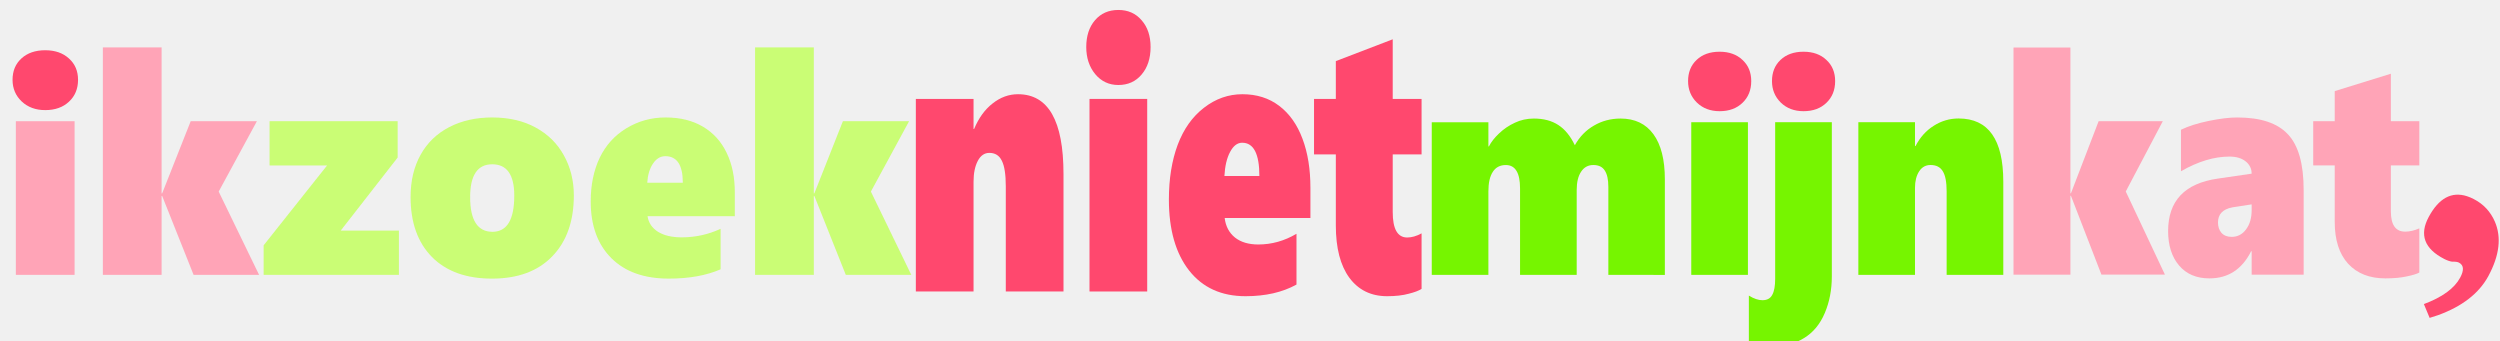
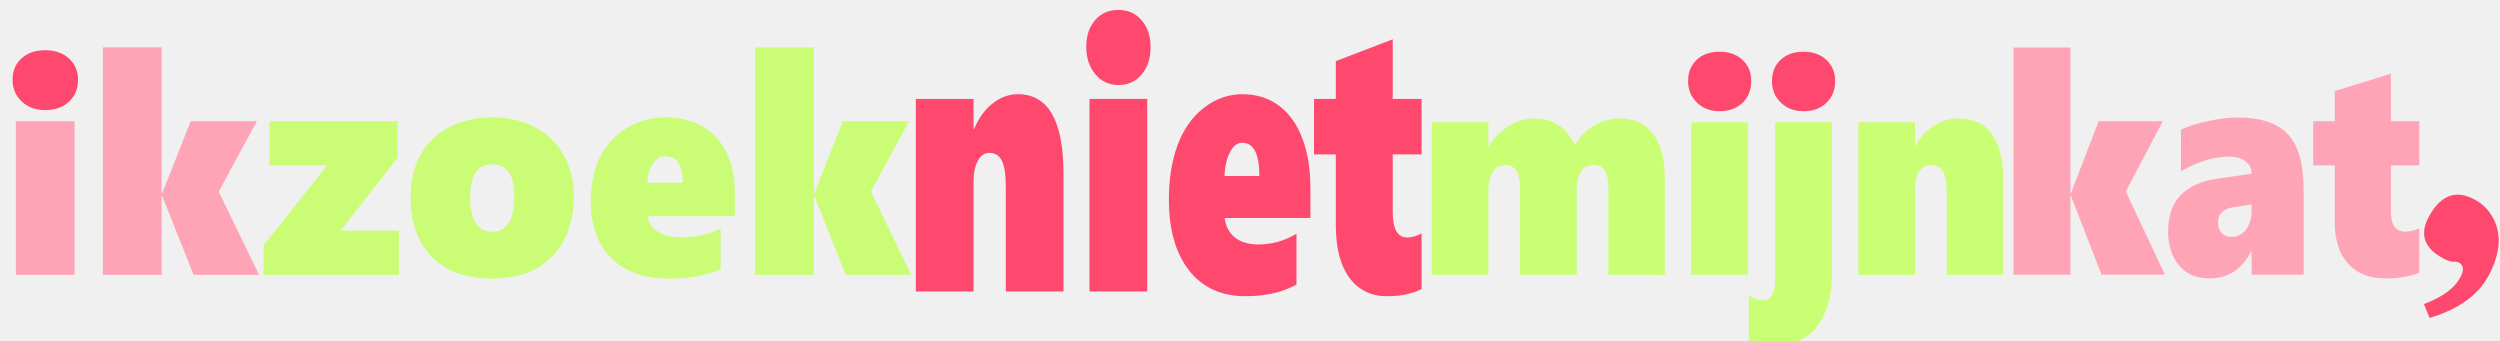
<svg xmlns="http://www.w3.org/2000/svg" width="235mm" height="32mm" viewBox="0 0 235 32" version="1.1" id="svg1" xml:space="preserve">
  <defs id="defs1">
    <mask maskUnits="userSpaceOnUse" id="mask154">
      <path style="opacity:0.976;fill:#ffffff;fill-opacity:1;stroke:none;stroke-width:0;stroke-dasharray:none;stroke-opacity:0.524" d="m 165.954,534.892 c -9.46,-7.027 -13.244,-18.92 -24.866,-18.379 -11.622,0.541 -36.759,-6.487 -30.272,0.811 6.487,7.298 20.542,18.65 16.487,24.326 -4.054,5.676 -1.892,15.136 13.514,16.758 15.406,1.622 21.893,-14.595 25.136,-23.515 z" id="path155" />
    </mask>
    <mask maskUnits="userSpaceOnUse" id="mask156">
      <path style="opacity:0.976;fill:#ffffff;fill-opacity:1;stroke:none;stroke-width:0;stroke-dasharray:none;stroke-opacity:0.524" d="m -170.165,161.968 c 3.656,-0.812 2.234,-0.609 3.047,-1.422 0.812,-0.812 4.468,-11.171 4.468,-11.171 0,0 -0.812,-3.656 1.219,-3.047 2.031,0.609 12.593,-0.203 24.17,-2.64 11.577,-2.437 7.109,-9.14 20.717,-7.109 13.608,2.031 5.484,13.811 7.515,21.123 2.031,7.312 -7.109,27.623 -4.062,31.279 3.047,3.656 -10.358,4.671 -10.358,4.671 l -36.966,-1.016 c 0,0 5.484,-4.062 2.64,-6.499 -2.844,-2.437 -2.234,-4.773 -3.656,-8.226 -1.422,-3.453 -0.609,-4.164 -3.453,-7.82 -2.844,-3.656 -5.89,-5.281 -5.281,-8.124 z" id="path157" />
    </mask>
    <mask maskUnits="userSpaceOnUse" id="mask156-9">
      <path style="opacity:0.976;fill:#ffffff;fill-opacity:1;stroke:none;stroke-width:0;stroke-dasharray:none;stroke-opacity:0.524" d="m -170.165,161.968 c 3.656,-0.812 2.234,-0.609 3.047,-1.422 0.812,-0.812 4.468,-11.171 4.468,-11.171 0,0 -0.812,-3.656 1.219,-3.047 2.031,0.609 12.593,-0.203 24.17,-2.64 11.577,-2.437 7.109,-9.14 20.717,-7.109 13.608,2.031 5.484,13.811 7.515,21.123 2.031,7.312 -7.109,27.623 -4.062,31.279 3.047,3.656 -10.358,4.671 -10.358,4.671 l -36.966,-1.016 c 0,0 5.484,-4.062 2.64,-6.499 -2.844,-2.437 -2.234,-4.773 -3.656,-8.226 -1.422,-3.453 -0.609,-4.164 -3.453,-7.82 -2.844,-3.656 -5.89,-5.281 -5.281,-8.124 z" id="path157-2" />
    </mask>
    <mask maskUnits="userSpaceOnUse" id="mask157">
      <path style="opacity:0.976;fill:#ffffff;fill-opacity:1;stroke:none;stroke-width:0;stroke-dasharray:none;stroke-opacity:0.524" d="m -170.165,161.968 c 3.656,-0.812 2.234,-0.609 3.047,-1.422 0.812,-0.812 4.468,-11.171 4.468,-11.171 0,0 -0.812,-3.656 1.219,-3.047 2.031,0.609 5.524,-1.214 16.989,-0.127 9.515,0.903 -7.601,17.608 -6.822,25.766 0.742,7.776 2.841,12.329 5.888,15.985 3.047,3.656 2.311,4.615 2.311,4.615 l -17.349,0.068 c 0,0 5.484,-4.062 2.64,-6.5 -2.844,-2.437 -2.234,-4.773 -3.656,-8.226 -1.422,-3.453 -0.609,-4.164 -3.453,-7.82 -2.844,-3.656 -5.89,-5.281 -5.281,-8.124 z" id="path158" />
    </mask>
    <mask maskUnits="userSpaceOnUse" id="mask157-8">
      <path style="opacity:0.976;fill:#ffffff;fill-opacity:1;stroke:none;stroke-width:0;stroke-dasharray:none;stroke-opacity:0.524" d="m -170.165,161.968 c 3.656,-0.812 2.234,-0.609 3.047,-1.422 0.812,-0.812 4.468,-11.171 4.468,-11.171 0,0 -0.812,-3.656 1.219,-3.047 2.031,0.609 5.524,-1.214 16.989,-0.127 9.515,0.903 -7.601,17.608 -6.822,25.766 0.742,7.776 2.841,12.329 5.888,15.985 3.047,3.656 2.311,4.615 2.311,4.615 l -17.349,0.068 c 0,0 5.484,-4.062 2.64,-6.5 -2.844,-2.437 -2.234,-4.773 -3.656,-8.226 -1.422,-3.453 -0.609,-4.164 -3.453,-7.82 -2.844,-3.656 -5.89,-5.281 -5.281,-8.124 z" id="path158-9" />
    </mask>
    <mask maskUnits="userSpaceOnUse" id="mask257">
      <path style="fill:#ffffff;fill-opacity:0.998;stroke:none;stroke-width:0;stroke-dasharray:none;stroke-opacity:0.524" d="m 325.156,328.158 c 1.129,2.781 1.791,6.016 0.938,8.884 -0.921,3.096 -4.725,3.78 -7.565,4.129 -5.529,0.536 -12.487,-1.768 -14.564,-7.572 -1.408,-3.933 3.884,-11.483 9.429,-12.162 2.782,-0.341 9.33,0.423 11.763,6.721 z" id="path258" />
    </mask>
    <mask maskUnits="userSpaceOnUse" id="mask1202">
      <path style="opacity:1;fill:#ffffff;fill-opacity:1;stroke:none;stroke-width:0;stroke-dasharray:none;stroke-opacity:0.524" d="m 245.599,566.635 c -5.946,1.081 -13.784,0 -17.298,-4.054 -3.514,-4.054 -9.46,-9.46 -20.812,-7.838 -11.352,1.622 -16.487,8.108 -19.46,5.946 -2.973,-2.162 -14.866,-7.027 -12.433,-2.703 2.433,4.325 0.27,5.135 -2.162,7.027 -2.433,1.892 -9.19,9.19 -13.514,8.649 -4.325,-0.541 -2.703,0.541 -6.757,4.054 -4.054,3.514 -12.974,18.65 -20.001,23.244 -7.027,4.595 -10.001,20.812 -11.622,26.218 -1.622,5.406 -0.27,23.244 -3.514,27.839 -3.243,4.595 -5.946,20.812 -5.406,32.164 0.541,11.352 3.784,16.758 10.001,14.055 6.217,-2.703 32.164,-18.92 38.11,-20.271 5.946,-1.351 15.947,4.865 21.352,5.676 5.406,0.811 30.542,0.541 33.786,1.892 3.243,1.351 15.406,18.379 18.379,20.271 2.973,1.892 13.244,11.622 18.379,11.082 5.135,-0.541 8.109,-0.27 12.163,-8.109 4.054,-7.838 -2.433,-25.407 2.433,-28.38 4.865,-2.973 5.135,-5.406 14.866,-7.027 9.73,-1.622 25.136,-1.081 35.137,0.27 10.001,1.351 39.191,2.973 39.191,2.973 l -1.081,-121.898 c -6.757,0.541 -3.514,2.973 -13.244,2.703 -9.73,-0.27 -7.568,1.081 -13.514,0 -5.946,-1.081 -7.298,-2.162 -11.622,-0.541 -4.325,1.622 -9.73,-4.595 -13.244,0 -3.514,4.595 -1.892,-1.351 -9.19,2.703 -7.298,4.054 0.811,5.676 -14.055,5.406 -14.866,-0.27 -34.867,-1.351 -34.867,-1.351 z" id="path1203" />
    </mask>
    <mask maskUnits="userSpaceOnUse" id="mask279">
      <path style="fill:#ffffff;fill-opacity:0.988;stroke-width:0.265" d="m 310.378,-55.425 c 7.263,-2.293 29.815,-16.819 32.873,-16.436 3.058,0.382 29.815,-9.174 35.548,-7.263 5.734,1.911 14.907,2.293 19.494,1.529 4.587,-0.764 18.348,-5.734 19.112,-1.147 0.764,4.587 3.44,12.232 0,14.907 -3.44,2.676 -6.116,7.263 -4.587,11.085 1.529,3.822 6.88,3.058 -2.676,9.556 -9.556,6.498 -15.29,11.085 -16.054,16.436 -0.764,5.351 0.382,10.32 -7.645,9.556 -8.027,-0.764 -14.525,0 -14.143,1.911 0.382,1.911 -15.672,17.965 -15.672,17.965 z" id="path574" />
    </mask>
    <mask maskUnits="userSpaceOnUse" id="mask1156">
      <path style="fill:#ffffff;fill-opacity:0.998;stroke-width:0.265" d="m 547.367,38.511 c 7.263,10.32 22.552,9.652 27.521,13.092 4.969,3.44 15.29,6.498 4.205,11.849 -11.085,5.351 -33.637,0 -41.282,16.054 -7.645,16.054 -18.348,37.077 -9.174,41.664 9.174,4.587 36.313,17.583 47.78,13.761 11.467,-3.822 6.819,-31.113 15.718,-34.657 10.842,-4.317 16.148,-13.813 18.895,-25.965 1.171,-5.18 3.969,-6.184 5.113,-8.387 1.987,-3.824 2.185,-6.57 2.893,-7.392 2.135,-2.479 6.976,-5.351 5.065,-11.467 -1.911,-6.116 -6.211,-11.754 -11.706,-11.658 -5.682,0.099 -5.946,2.167 -16.372,1.39 -6.211,-0.463 -12.072,1.141 -21.114,0.645 -9.891,-0.542 -13.143,-2.501 -27.542,1.07 z" id="path1156" />
    </mask>
  </defs>
  <g id="layer1">
    <path id="text911-8-4" style="font-size:57.226px;font-family:MingLiU-ExtB;-inkscape-font-specification:MingLiU-ExtB;fill:#ff466c;fill-opacity:0.988;stroke-width:0;stroke-opacity:0.524" d="m 231.892,18.442 c -1.448,-0.463 -2.646,0.189 -3.595,1.957 -0.895,1.667 -0.409,2.981 1.458,3.941 0.262,0.135 0.508,0.221 0.739,0.258 0.298,-0.01 0.513,0.018 0.644,0.086 0.459,0.236 0.499,0.707 0.12,1.412 -0.544,1.012 -1.682,1.841 -3.413,2.487 l 0.54,1.298 c 0.261,-0.078 0.523,-0.161 0.788,-0.254 2.285,-0.829 3.866,-2.062 4.744,-3.697 1.033,-1.924 1.234,-3.621 0.602,-5.092 -0.411,-0.948 -1.074,-1.657 -1.992,-2.129 -0.217,-0.112 -0.429,-0.201 -0.636,-0.267 z" />
    <g id="g1167" transform="matrix(0.6233081,0,0,0.6051203,-2.493923,4.432168)">
      <path id="path934-8" style="font-weight:900;font-size:16.933px;font-family:'Segoe UI';-inkscape-font-specification:'Segoe UI Heavy';fill:#c9fd73;fill-opacity:0.988;stroke-width:0;stroke-opacity:0.524" d="m 104.376,10.922 c -2.149,0 -4.117,0.559 -5.905,1.678 -1.774,1.103 -3.119,2.634 -4.034,4.592 -0.901,1.958 -1.351,4.219 -1.351,6.783 0,3.729 1.033,6.659 3.098,8.787 2.066,2.129 4.956,3.193 8.671,3.193 3.064,0 5.67,-0.482 7.819,-1.445 v -6.293 c -1.844,0.886 -3.799,1.329 -5.864,1.329 -1.483,0 -2.676,-0.288 -3.577,-0.863 -0.901,-0.59 -1.428,-1.398 -1.58,-2.424 h 13.163 v -3.729 c 0,-2.331 -0.409,-4.366 -1.227,-6.107 -0.804,-1.74 -1.989,-3.092 -3.556,-4.056 -1.567,-0.963 -3.452,-1.445 -5.656,-1.445 z m -0.041,6.014 c 1.761,0 2.64,1.375 2.64,4.126 h -5.365 c 0.083,-1.243 0.374,-2.238 0.874,-2.984 0.499,-0.761 1.116,-1.142 1.851,-1.142 z" />
      <path id="path932-6" style="font-weight:900;font-size:16.933px;font-family:'Segoe UI';-inkscape-font-specification:'Segoe UI Heavy';fill:#c9fd73;fill-opacity:0.988;stroke-width:0;stroke-opacity:0.524" d="m 78.23,10.922 c -2.44,0 -4.596,0.497 -6.467,1.492 -1.871,0.994 -3.313,2.424 -4.325,4.289 -1.012,1.865 -1.518,4.063 -1.518,6.596 0,3.947 1.074,7.047 3.223,9.3 2.163,2.238 5.178,3.357 9.045,3.357 3.895,0 6.925,-1.15 9.087,-3.45 2.176,-2.3 3.265,-5.462 3.265,-9.486 0,-2.284 -0.499,-4.351 -1.498,-6.2 -0.984,-1.849 -2.405,-3.294 -4.263,-4.335 -1.844,-1.041 -4.027,-1.562 -6.55,-1.562 z m 0,7.273 c 2.218,0 3.327,1.624 3.327,4.872 0,3.745 -1.095,5.617 -3.285,5.617 -2.246,0 -3.369,-1.795 -3.369,-5.384 0,-3.403 1.109,-5.104 3.327,-5.104 z" />
      <path style="font-weight:900;font-size:16.933px;font-family:'Segoe UI';-inkscape-font-specification:'Segoe UI Heavy';fill:#c9fd73;fill-opacity:0.988;stroke-width:0;stroke-opacity:0.524" d="m 131.554,35.373 -4.741,-12.26 h -0.083 v 12.26 h -8.858 V 0.037 h 8.858 V 22.716 h 0.083 l 4.304,-11.211 h 9.981 l -5.76,10.932 6.093,12.936 z" id="path936-1" />
      <path style="font-weight:900;font-size:16.933px;font-family:'Segoe UI';-inkscape-font-specification:'Segoe UI Heavy';fill:#c9fd73;fill-opacity:0.988;stroke-width:0;stroke-opacity:0.524" d="m 55.384,28.497 h 8.775 v 6.876 H 43.76 v -4.592 l 9.565,-12.4 h -8.671 V 11.505 h 19.318 v 5.641 z" id="path931-2" />
    </g>
    <g id="g1164" transform="matrix(0.6233081,0,0,0.6051203,-2.870097,4.432168)">
      <path style="font-weight:900;font-size:16.933px;font-family:'Segoe UI';-inkscape-font-specification:'Segoe UI Heavy';fill:#ffa3b6;fill-opacity:0.988;stroke-width:0;stroke-opacity:0.524" d="M 33.8,35.373 29.059,23.112 h -0.083 V 35.373 H 20.117 V 0.037 H 28.976 V 22.716 h 0.083 L 33.363,11.505 h 9.981 l -5.76,10.932 6.093,12.936 z" id="path930-1" />
      <g id="g273">
        <path style="font-weight:900;font-size:16.933px;font-family:'Segoe UI';-inkscape-font-specification:'Segoe UI Heavy';fill:#ffa3b6;fill-opacity:0.988;stroke-width:0;stroke-opacity:0.524" d="M 6.996,35.373 V 11.505 h 8.858 v 23.868 z" id="path929-1" />
        <path style="font-weight:900;font-size:16.933px;font-family:'Segoe UI';-inkscape-font-specification:'Segoe UI Heavy';fill:#ff466c;fill-opacity:0.988;stroke-width:0;stroke-opacity:0.524" d="m 16.374,5.072 q 0,2.098 -1.372,3.403 -1.352,1.305 -3.577,1.305 -2.163,0 -3.556,-1.352 -1.372,-1.352 -1.372,-3.356 0,-2.051 1.331,-3.31 1.352,-1.282 3.597,-1.282 2.225,0 3.577,1.282 1.372,1.259 1.372,3.31 z" id="path912-7" />
      </g>
    </g>
    <g id="g2" transform="matrix(1.621738,0,0,1.621738,72.58517,-30.0481)">
      <path id="path926-8" style="font-weight:900;font-size:16.933px;font-family:'Segoe UI';-inkscape-font-specification:'Segoe UI Heavy';fill:#ffa3b6;fill-opacity:0.988;stroke-width:0;stroke-opacity:0.524" d="m 84.925,25.337 c -0.46,0 -1.012,0.067 -1.658,0.2 -0.646,0.133 -1.183,0.304 -1.611,0.512 v 2.406 c 0.986,-0.567 1.924,-0.851 2.812,-0.851 0.393,0 0.705,0.092 0.937,0.278 0.232,0.185 0.349,0.423 0.349,0.712 l -1.968,0.287 c -1.916,0.278 -2.874,1.291 -2.874,3.039 0,0.834 0.212,1.499 0.635,1.997 0.424,0.498 1.01,0.747 1.759,0.747 1.085,0 1.89,-0.524 2.417,-1.572 h 0.031 v 1.355 h 3.014 v -4.906 c 0,-1.511 -0.305,-2.588 -0.914,-3.23 -0.604,-0.648 -1.58,-0.973 -2.928,-0.973 z m 0.829,5.037 v 0.339 c 0,0.452 -0.108,0.822 -0.325,1.111 -0.212,0.289 -0.491,0.434 -0.837,0.434 -0.253,0 -0.449,-0.078 -0.589,-0.235 -0.134,-0.156 -0.201,-0.356 -0.201,-0.599 0,-0.48 0.279,-0.773 0.837,-0.877 z" />
      <path style="font-weight:900;font-size:16.933px;font-family:'Segoe UI';-inkscape-font-specification:'Segoe UI Heavy';fill:#ffa3b6;fill-opacity:0.988;stroke-width:0;stroke-opacity:0.524" d="m 95.473,34.325 q -0.225,0.122 -0.736,0.226 -0.511,0.113 -1.232,0.113 -1.379,0 -2.161,-0.851 -0.775,-0.851 -0.775,-2.423 v -3.274 h -1.247 v -2.562 h 1.247 v -1.745 l 3.254,-1.007 v 2.753 h 1.65 v 2.562 h -1.65 v 2.666 q 0,1.172 0.829,1.172 0.387,0 0.821,-0.191 z" id="path928-5" />
      <path style="font-weight:900;font-size:16.933px;font-family:'Segoe UI';-inkscape-font-specification:'Segoe UI Heavy';fill:#ffa3b6;fill-opacity:0.988;stroke-width:0;stroke-opacity:0.524" d="M 77.047,34.446 75.28,29.879 h -0.031 v 4.568 H 71.949 V 21.282 h 3.3 v 8.449 h 0.031 l 1.604,-4.177 h 3.719 l -2.146,4.073 2.27,4.819 z" id="path925-1" />
    </g>
-     <g id="g1" transform="matrix(1.613556,0,0,1.613556,74.61669,-29.7438)">
-       <path style="font-weight:900;font-size:16.933px;font-family:'Segoe UI';-inkscape-font-specification:'Segoe UI Heavy';fill:#76f500;fill-opacity:1;stroke-width:0;stroke-opacity:0.524" d="m 67.161,34.446 v -4.854 q 0,-0.825 -0.225,-1.181 -0.217,-0.365 -0.713,-0.365 -0.426,0 -0.666,0.373 -0.24,0.373 -0.24,0.955 v 5.071 h -3.3 v -8.892 h 3.3 v 1.389 h 0.031 q 0.395,-0.764 1.061,-1.181 0.666,-0.425 1.449,-0.425 2.603,0 2.603,3.682 v 5.427 z" id="path924-6" />
-       <g id="g1166" transform="matrix(0.6954189,0,0,0.6954189,2.021444,0.0112399)">
-         <path style="font-weight:900;font-size:16.933px;font-family:'Segoe UI';-inkscape-font-specification:'Segoe UI Heavy';fill:#76f500;fill-opacity:1;stroke-width:0;stroke-opacity:0.524" d="m 84.051,49.642 q 0,1.686 -0.59,3.072 -0.59,1.399 -1.738,2.098 -1.147,0.712 -2.729,0.712 -0.869,0 -1.894,-0.375 v -3.896 q 0.624,0.387 1.136,0.387 0.59,0 0.824,-0.45 0.245,-0.437 0.245,-1.336 V 36.73 h 4.746 z" id="path923-9" />
-         <path style="font-weight:900;font-size:16.933px;font-family:'Segoe UI';-inkscape-font-specification:'Segoe UI Heavy';fill:#ff466d;fill-opacity:0.986;stroke-width:0;stroke-opacity:0.524" d="m 84.329,33.284 q 0,1.124 -0.735,1.823 -0.724,0.699 -1.916,0.699 -1.159,0 -1.905,-0.724 -0.735,-0.724 -0.735,-1.798 0,-1.099 0.713,-1.773 0.724,-0.687 1.927,-0.687 1.192,0 1.916,0.687 0.735,0.674 0.735,1.773 z" id="path922-0" />
-         <path style="font-weight:900;font-size:16.933px;font-family:'Segoe UI';-inkscape-font-specification:'Segoe UI Heavy';fill:#76f500;fill-opacity:1;stroke-width:0;stroke-opacity:0.524" d="M 72.276,49.517 V 36.73 h 4.746 v 12.787 z" id="path921-5" />
-         <path style="font-weight:900;font-size:16.933px;font-family:'Segoe UI';-inkscape-font-specification:'Segoe UI Heavy';fill:#ff466d;fill-opacity:0.986;stroke-width:0;stroke-opacity:0.524" d="m 77.3,33.284 q 0,1.124 -0.735,1.823 -0.724,0.699 -1.916,0.699 -1.159,0 -1.905,-0.724 -0.735,-0.724 -0.735,-1.798 0,-1.099 0.713,-1.773 0.724,-0.687 1.927,-0.687 1.192,0 1.916,0.687 0.735,0.674 0.735,1.773 z" id="path920-3" />
+     <g id="g1" transform="matrix(1.613556,0,0,1.613556,74.61669,-29.7438)" style="fill:#c9fe73;fill-opacity:0.988">
+       <path style="font-weight:900;font-size:16.933px;font-family:'Segoe UI';-inkscape-font-specification:'Segoe UI Heavy';fill:#c9fe73;fill-opacity:0.988;stroke-width:0;stroke-opacity:0.524" d="m 67.161,34.446 v -4.854 q 0,-0.825 -0.225,-1.181 -0.217,-0.365 -0.713,-0.365 -0.426,0 -0.666,0.373 -0.24,0.373 -0.24,0.955 v 5.071 h -3.3 v -8.892 h 3.3 v 1.389 h 0.031 q 0.395,-0.764 1.061,-1.181 0.666,-0.425 1.449,-0.425 2.603,0 2.603,3.682 v 5.427 z" id="path924-6" />
+       <g id="g1166" transform="matrix(0.6954189,0,0,0.6954189,2.021444,0.0112399)" style="fill:#c9fe73;fill-opacity:0.988">
+         <path style="font-weight:900;font-size:16.933px;font-family:'Segoe UI';-inkscape-font-specification:'Segoe UI Heavy';fill:#c9fe73;fill-opacity:0.988;stroke-width:0;stroke-opacity:0.524" d="m 84.051,49.642 q 0,1.686 -0.59,3.072 -0.59,1.399 -1.738,2.098 -1.147,0.712 -2.729,0.712 -0.869,0 -1.894,-0.375 v -3.896 q 0.624,0.387 1.136,0.387 0.59,0 0.824,-0.45 0.245,-0.437 0.245,-1.336 V 36.73 h 4.746 z" id="path923-9" />
+         <path style="font-weight:900;font-size:16.933px;font-family:'Segoe UI';-inkscape-font-specification:'Segoe UI Heavy';fill:#ff466c;fill-opacity:0.988;stroke-width:0;stroke-opacity:0.524" d="m 84.329,33.284 q 0,1.124 -0.735,1.823 -0.724,0.699 -1.916,0.699 -1.159,0 -1.905,-0.724 -0.735,-0.724 -0.735,-1.798 0,-1.099 0.713,-1.773 0.724,-0.687 1.927,-0.687 1.192,0 1.916,0.687 0.735,0.674 0.735,1.773 z" id="path922-0" />
+         <path style="font-weight:900;font-size:16.933px;font-family:'Segoe UI';-inkscape-font-specification:'Segoe UI Heavy';fill:#c9fe73;fill-opacity:0.988;stroke-width:0;stroke-opacity:0.524" d="M 72.276,49.517 V 36.73 h 4.746 v 12.787 z" id="path921-5" />
+         <path style="font-weight:900;font-size:16.933px;font-family:'Segoe UI';-inkscape-font-specification:'Segoe UI Heavy';fill:#ff466c;fill-opacity:0.988;stroke-width:0;stroke-opacity:0.524" d="m 77.3,33.284 q 0,1.124 -0.735,1.823 -0.724,0.699 -1.916,0.699 -1.159,0 -1.905,-0.724 -0.735,-0.724 -0.735,-1.798 0,-1.099 0.713,-1.773 0.724,-0.687 1.927,-0.687 1.192,0 1.916,0.687 0.735,0.674 0.735,1.773 z" id="path920-3" />
      </g>
-       <path style="font-weight:900;font-size:16.933px;font-family:'Segoe UI';-inkscape-font-specification:'Segoe UI Heavy';fill:#76f500;fill-opacity:1;stroke-width:0;stroke-opacity:0.524" d="m 47.453,34.446 v -5.123 q 0,-0.643 -0.209,-0.955 -0.201,-0.321 -0.666,-0.321 -0.457,0 -0.713,0.391 -0.256,0.382 -0.256,1.068 v 4.941 h -3.3 v -5.036 q 0,-1.363 -0.829,-1.363 -0.504,0 -0.759,0.399 -0.256,0.391 -0.256,1.129 v 4.872 h -3.3 v -8.892 h 3.3 v 1.407 h 0.031 q 0.186,-0.373 0.589,-0.755 0.411,-0.391 0.922,-0.625 0.511,-0.243 1.108,-0.243 0.844,0 1.418,0.373 0.581,0.373 0.968,1.181 0.418,-0.747 1.116,-1.146 0.697,-0.408 1.549,-0.408 1.247,0 1.913,0.912 0.666,0.912 0.666,2.631 v 5.566 z" id="path919-1" />
+       <path style="font-weight:900;font-size:16.933px;font-family:'Segoe UI';-inkscape-font-specification:'Segoe UI Heavy';fill:#c9fe73;fill-opacity:0.988;stroke-width:0;stroke-opacity:0.524" d="m 47.453,34.446 v -5.123 q 0,-0.643 -0.209,-0.955 -0.201,-0.321 -0.666,-0.321 -0.457,0 -0.713,0.391 -0.256,0.382 -0.256,1.068 v 4.941 h -3.3 v -5.036 q 0,-1.363 -0.829,-1.363 -0.504,0 -0.759,0.399 -0.256,0.391 -0.256,1.129 v 4.872 h -3.3 v -8.892 h 3.3 v 1.407 h 0.031 q 0.186,-0.373 0.589,-0.755 0.411,-0.391 0.922,-0.625 0.511,-0.243 1.108,-0.243 0.844,0 1.418,0.373 0.581,0.373 0.968,1.181 0.418,-0.747 1.116,-1.146 0.697,-0.408 1.549,-0.408 1.247,0 1.913,0.912 0.666,0.912 0.666,2.631 v 5.566 z" id="path919-1" />
    </g>
    <g id="g3" transform="matrix(1.643622,0,0,1.60131,74.84042,-33.40524)">
      <path id="path916-2" style="font-weight:900;font-size:16.933px;font-family:'Segoe UI';-inkscape-font-specification:'Segoe UI Heavy';fill:#ff466d;fill-opacity:0.986;stroke-width:0;stroke-opacity:0.524" d="m 25.522,26.392 c -0.801,0 -1.534,0.265 -2.2,0.795 -0.661,0.523 -1.162,1.247 -1.503,2.175 -0.336,0.927 -0.503,1.998 -0.503,3.213 0,1.766 0.385,3.153 1.154,4.162 0.77,1.008 1.846,1.512 3.23,1.512 1.141,0 2.112,-0.228 2.913,-0.684 v -2.981 c -0.687,0.419 -1.415,0.629 -2.185,0.629 -0.553,0 -0.997,-0.136 -1.333,-0.408 -0.336,-0.28 -0.532,-0.662 -0.589,-1.148 h 4.904 V 31.89 c 0,-1.104 -0.152,-2.068 -0.457,-2.892 -0.3,-0.824 -0.741,-1.464 -1.325,-1.921 -0.584,-0.456 -1.286,-0.685 -2.107,-0.685 z m -0.015,2.848 c 0.656,0 0.984,0.651 0.984,1.954 H 24.491 c 0.031,-0.589 0.14,-1.06 0.325,-1.413 0.186,-0.361 0.416,-0.541 0.689,-0.541 z" />
      <path style="font-weight:900;font-size:16.933px;font-family:'Segoe UI';-inkscape-font-specification:'Segoe UI Heavy';fill:#ff466d;fill-opacity:0.986;stroke-width:0;stroke-opacity:0.524" d="m 35.767,37.818 q -0.225,0.155 -0.736,0.287 -0.511,0.144 -1.232,0.144 -1.379,0 -2.161,-1.082 -0.775,-1.082 -0.775,-3.08 v -4.162 h -1.247 v -3.257 h 1.247 v -2.219 l 3.254,-1.281 v 3.499 h 1.65 v 3.257 h -1.65 v 3.389 q 0,1.49 0.829,1.49 0.387,0 0.821,-0.243 z" id="path918-3" />
      <path style="font-weight:900;font-size:16.933px;font-family:'Segoe UI';-inkscape-font-specification:'Segoe UI Heavy';fill:#ff466d;fill-opacity:0.986;stroke-width:0;stroke-opacity:0.524" d="M 16.776,37.972 V 26.668 h 3.3 v 11.304 z" id="path915-4" />
      <path style="font-weight:900;font-size:16.933px;font-family:'Segoe UI';-inkscape-font-specification:'Segoe UI Heavy';fill:#ff466d;fill-opacity:0.986;stroke-width:0;stroke-opacity:0.524" d="m 20.269,23.621 q 0,0.994 -0.511,1.612 -0.504,0.618 -1.332,0.618 -0.806,0 -1.325,-0.64 -0.511,-0.64 -0.511,-1.59 0,-0.971 0.496,-1.568 0.504,-0.607 1.34,-0.607 0.829,0 1.332,0.607 0.511,0.596 0.511,1.568 z" id="path914-9" />
      <path style="font-weight:900;font-size:16.933px;font-family:'Segoe UI';-inkscape-font-specification:'Segoe UI Heavy';fill:#ff466d;fill-opacity:0.986;stroke-width:0;stroke-opacity:0.524" d="M 11.988,37.972 V 31.801 q 0,-1.049 -0.225,-1.501 -0.217,-0.464 -0.713,-0.464 -0.426,0 -0.666,0.475 -0.24,0.475 -0.24,1.214 v 6.447 H 6.844 V 26.668 H 10.144 v 1.766 h 0.031 q 0.395,-0.971 1.061,-1.501 0.666,-0.541 1.449,-0.541 2.603,0 2.603,4.681 v 6.899 z" id="path913-3" />
    </g>
  </g>
</svg>
